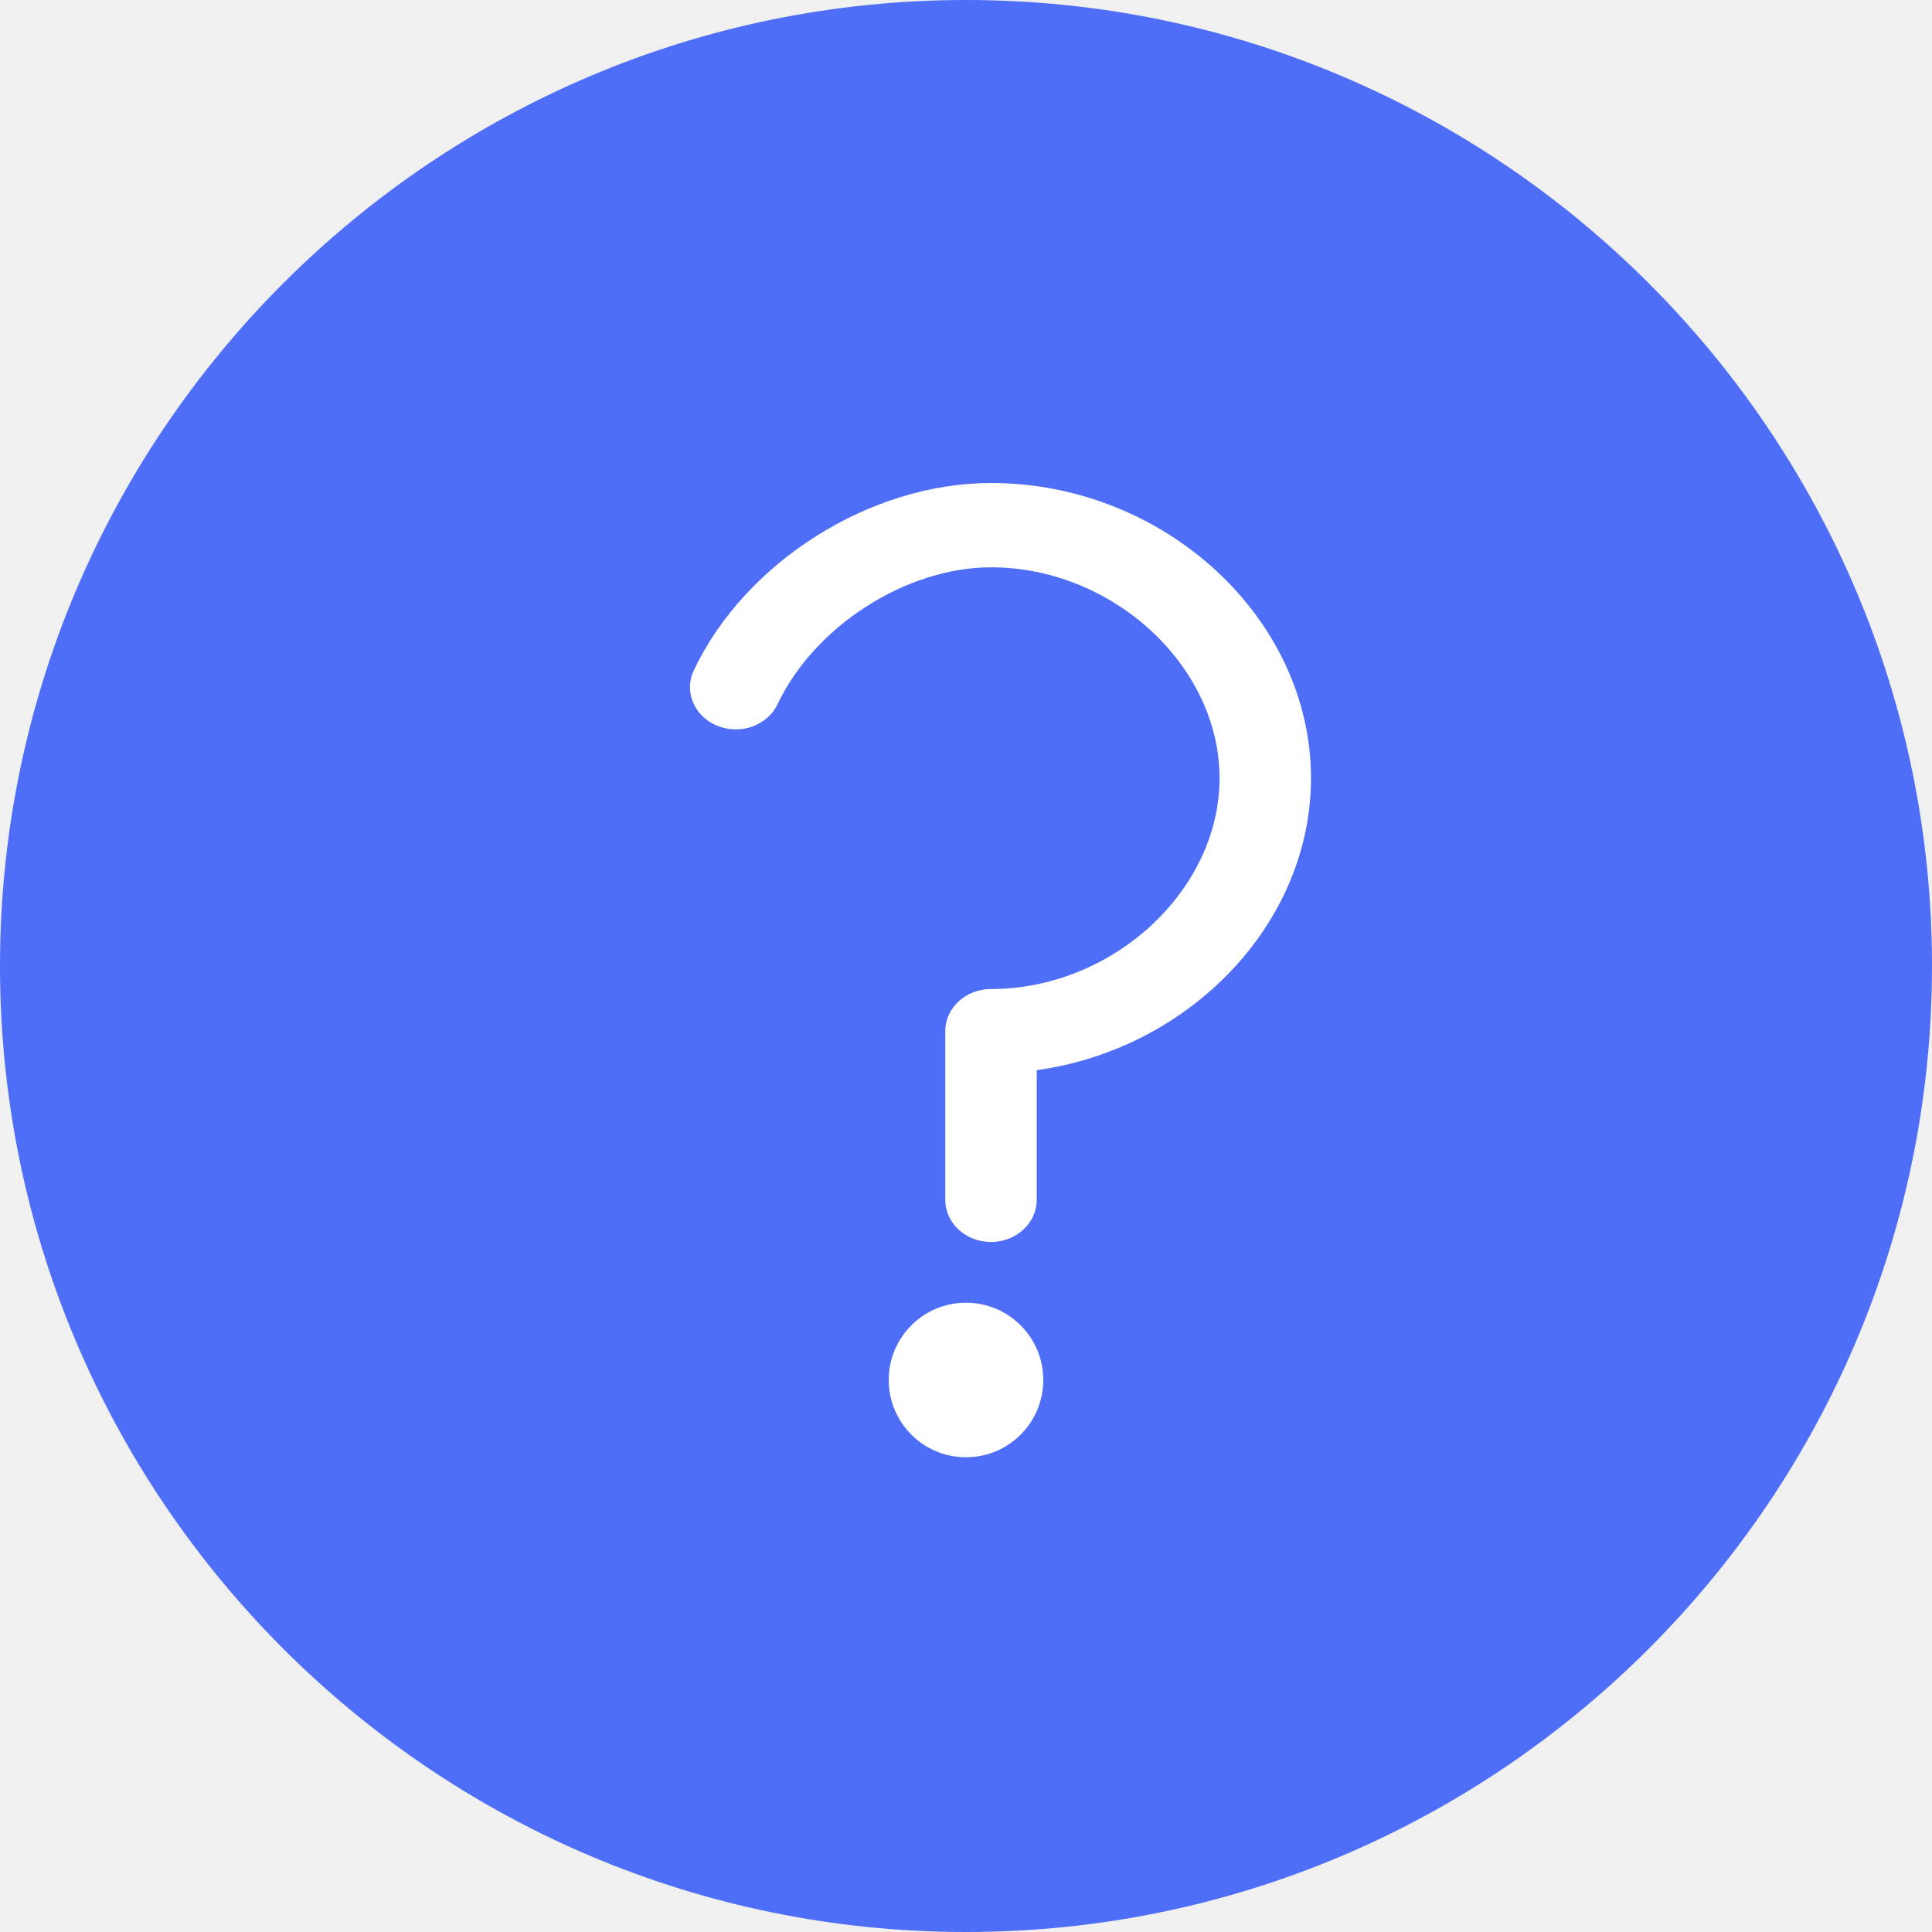
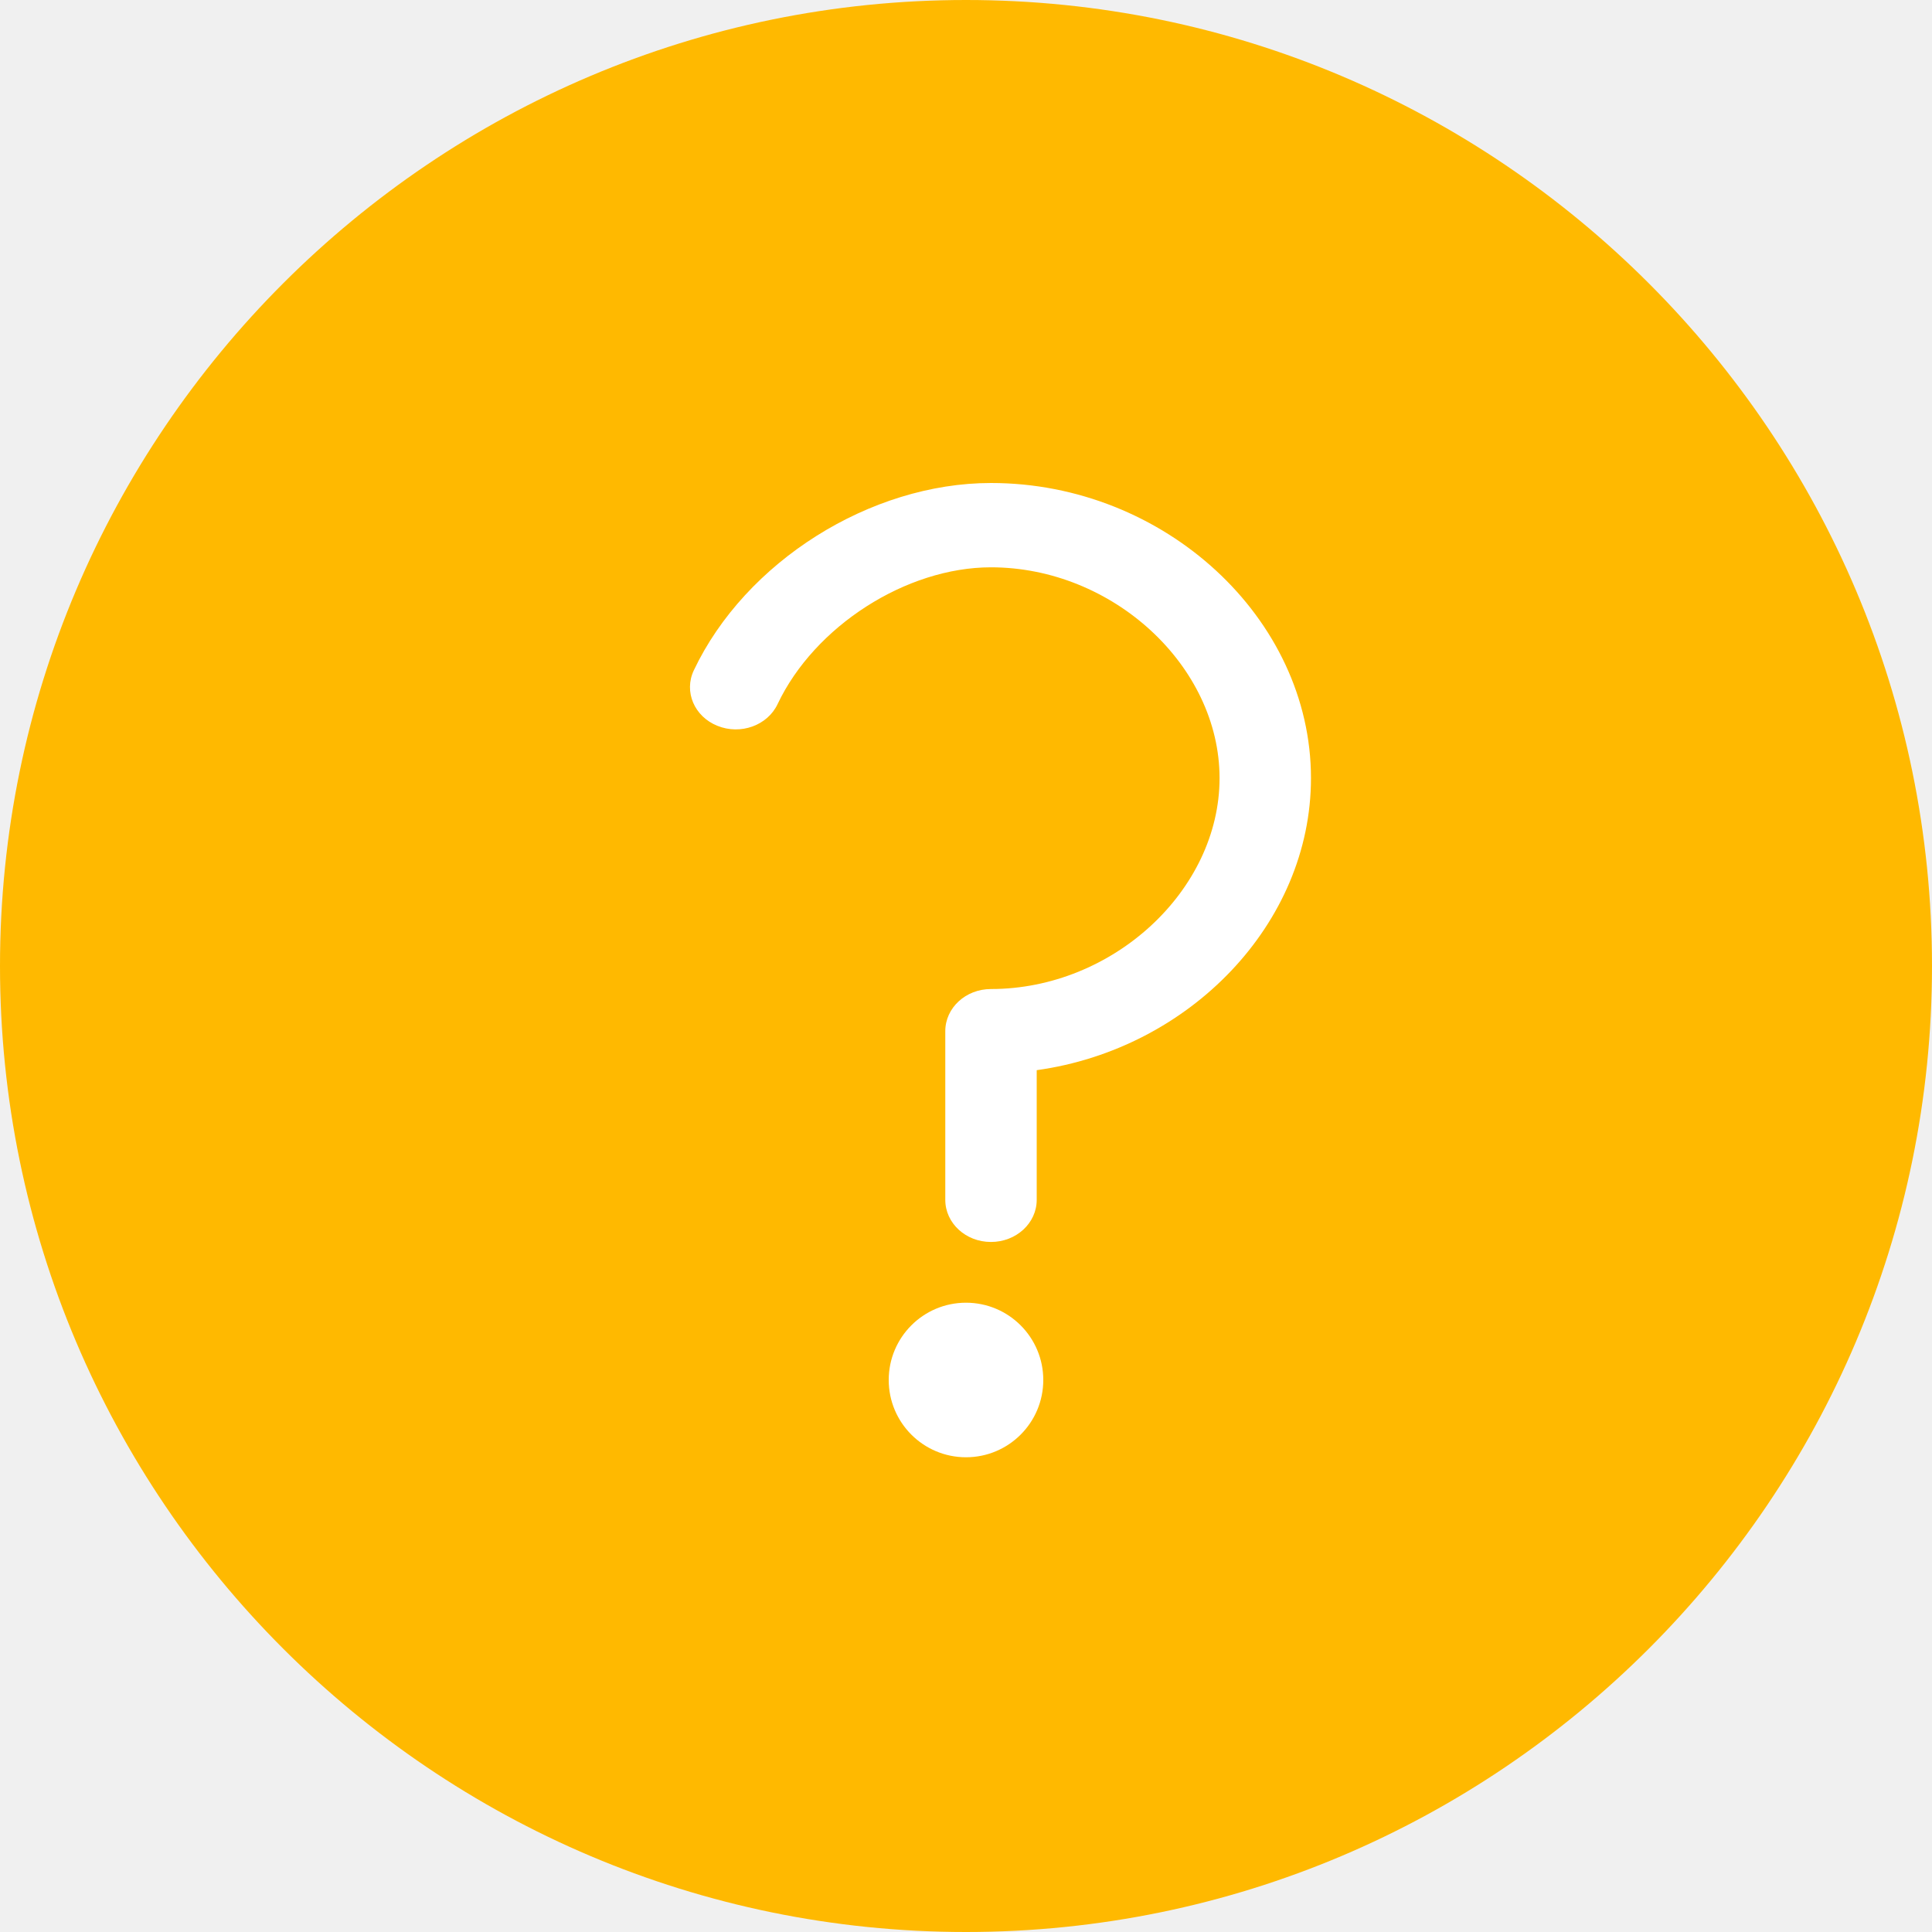
- <svg xmlns="http://www.w3.org/2000/svg" width="25" height="25" viewBox="0 0 25 25">
-   <g fill="none">
-     <path fill="#4F6EF7" d="M12.5,0 C5.607,0 0,5.608 0,12.5 C0,19.392 5.607,25 12.5,25 C19.393,25 25,19.392 25,12.5 C25,5.608 19.393,0 12.5,0 Z" />
-     <path fill="#FFF" d="M12.823,6.25 C11.261,6.25 9.644,7.269 8.978,8.674 C8.847,8.95 8.984,9.272 9.283,9.392 C9.584,9.514 9.932,9.387 10.062,9.111 C10.54,8.102 11.728,7.341 12.823,7.341 C14.399,7.341 15.781,8.616 15.781,10.069 C15.781,11.523 14.399,12.798 12.823,12.798 C12.496,12.798 12.232,13.042 12.232,13.343 L12.232,15.526 C12.232,15.827 12.496,16.071 12.823,16.071 C13.15,16.071 13.415,15.827 13.415,15.526 L13.415,13.848 C15.391,13.574 16.964,11.955 16.964,10.069 C16.964,7.999 15.068,6.25 12.823,6.25 Z" />
-     <circle cx="12.5" cy="17.857" r="1" fill="#FFF" />
+ <svg xmlns="http://www.w3.org/2000/svg" width="25px" height="25px" viewBox="0 0 25 25" version="1.1">
+   <g id="copay-assets" stroke="none" stroke-width="1" fill="none" fill-rule="evenodd">
+     <g id="src/assets/img" transform="translate(-514, -264)" fill-rule="nonzero">
+       <g id="icon-question-help" transform="translate(514, 264)">
+         <path d="M12.5,0 C5.607,0 0,5.608 0,12.5 C0,19.392 5.607,25 12.5,25 C19.393,25 25,19.392 25,12.5 C25,5.608 19.393,0 12.5,0 Z" id="Path" fill="#FFB900" />
+         <path d="M12.823,6.25 C11.261,6.25 9.644,7.269 8.978,8.674 C8.847,8.95 8.984,9.272 9.283,9.392 C9.584,9.514 9.932,9.387 10.062,9.111 C10.54,8.102 11.728,7.341 12.823,7.341 C14.399,7.341 15.781,8.616 15.781,10.069 C15.781,11.523 14.399,12.798 12.823,12.798 C12.496,12.798 12.232,13.042 12.232,13.343 L12.232,15.526 C12.232,15.827 12.496,16.071 12.823,16.071 C13.15,16.071 13.415,15.827 13.415,15.526 L13.415,13.848 C15.391,13.574 16.964,11.955 16.964,10.069 C16.964,7.999 15.068,6.25 12.823,6.25 Z" id="Path" fill="#FFFFFF" />
+         <circle id="Oval" fill="#FFFFFF" cx="12.5" cy="17.857" r="1" />
+       </g>
+     </g>
  </g>
</svg>
